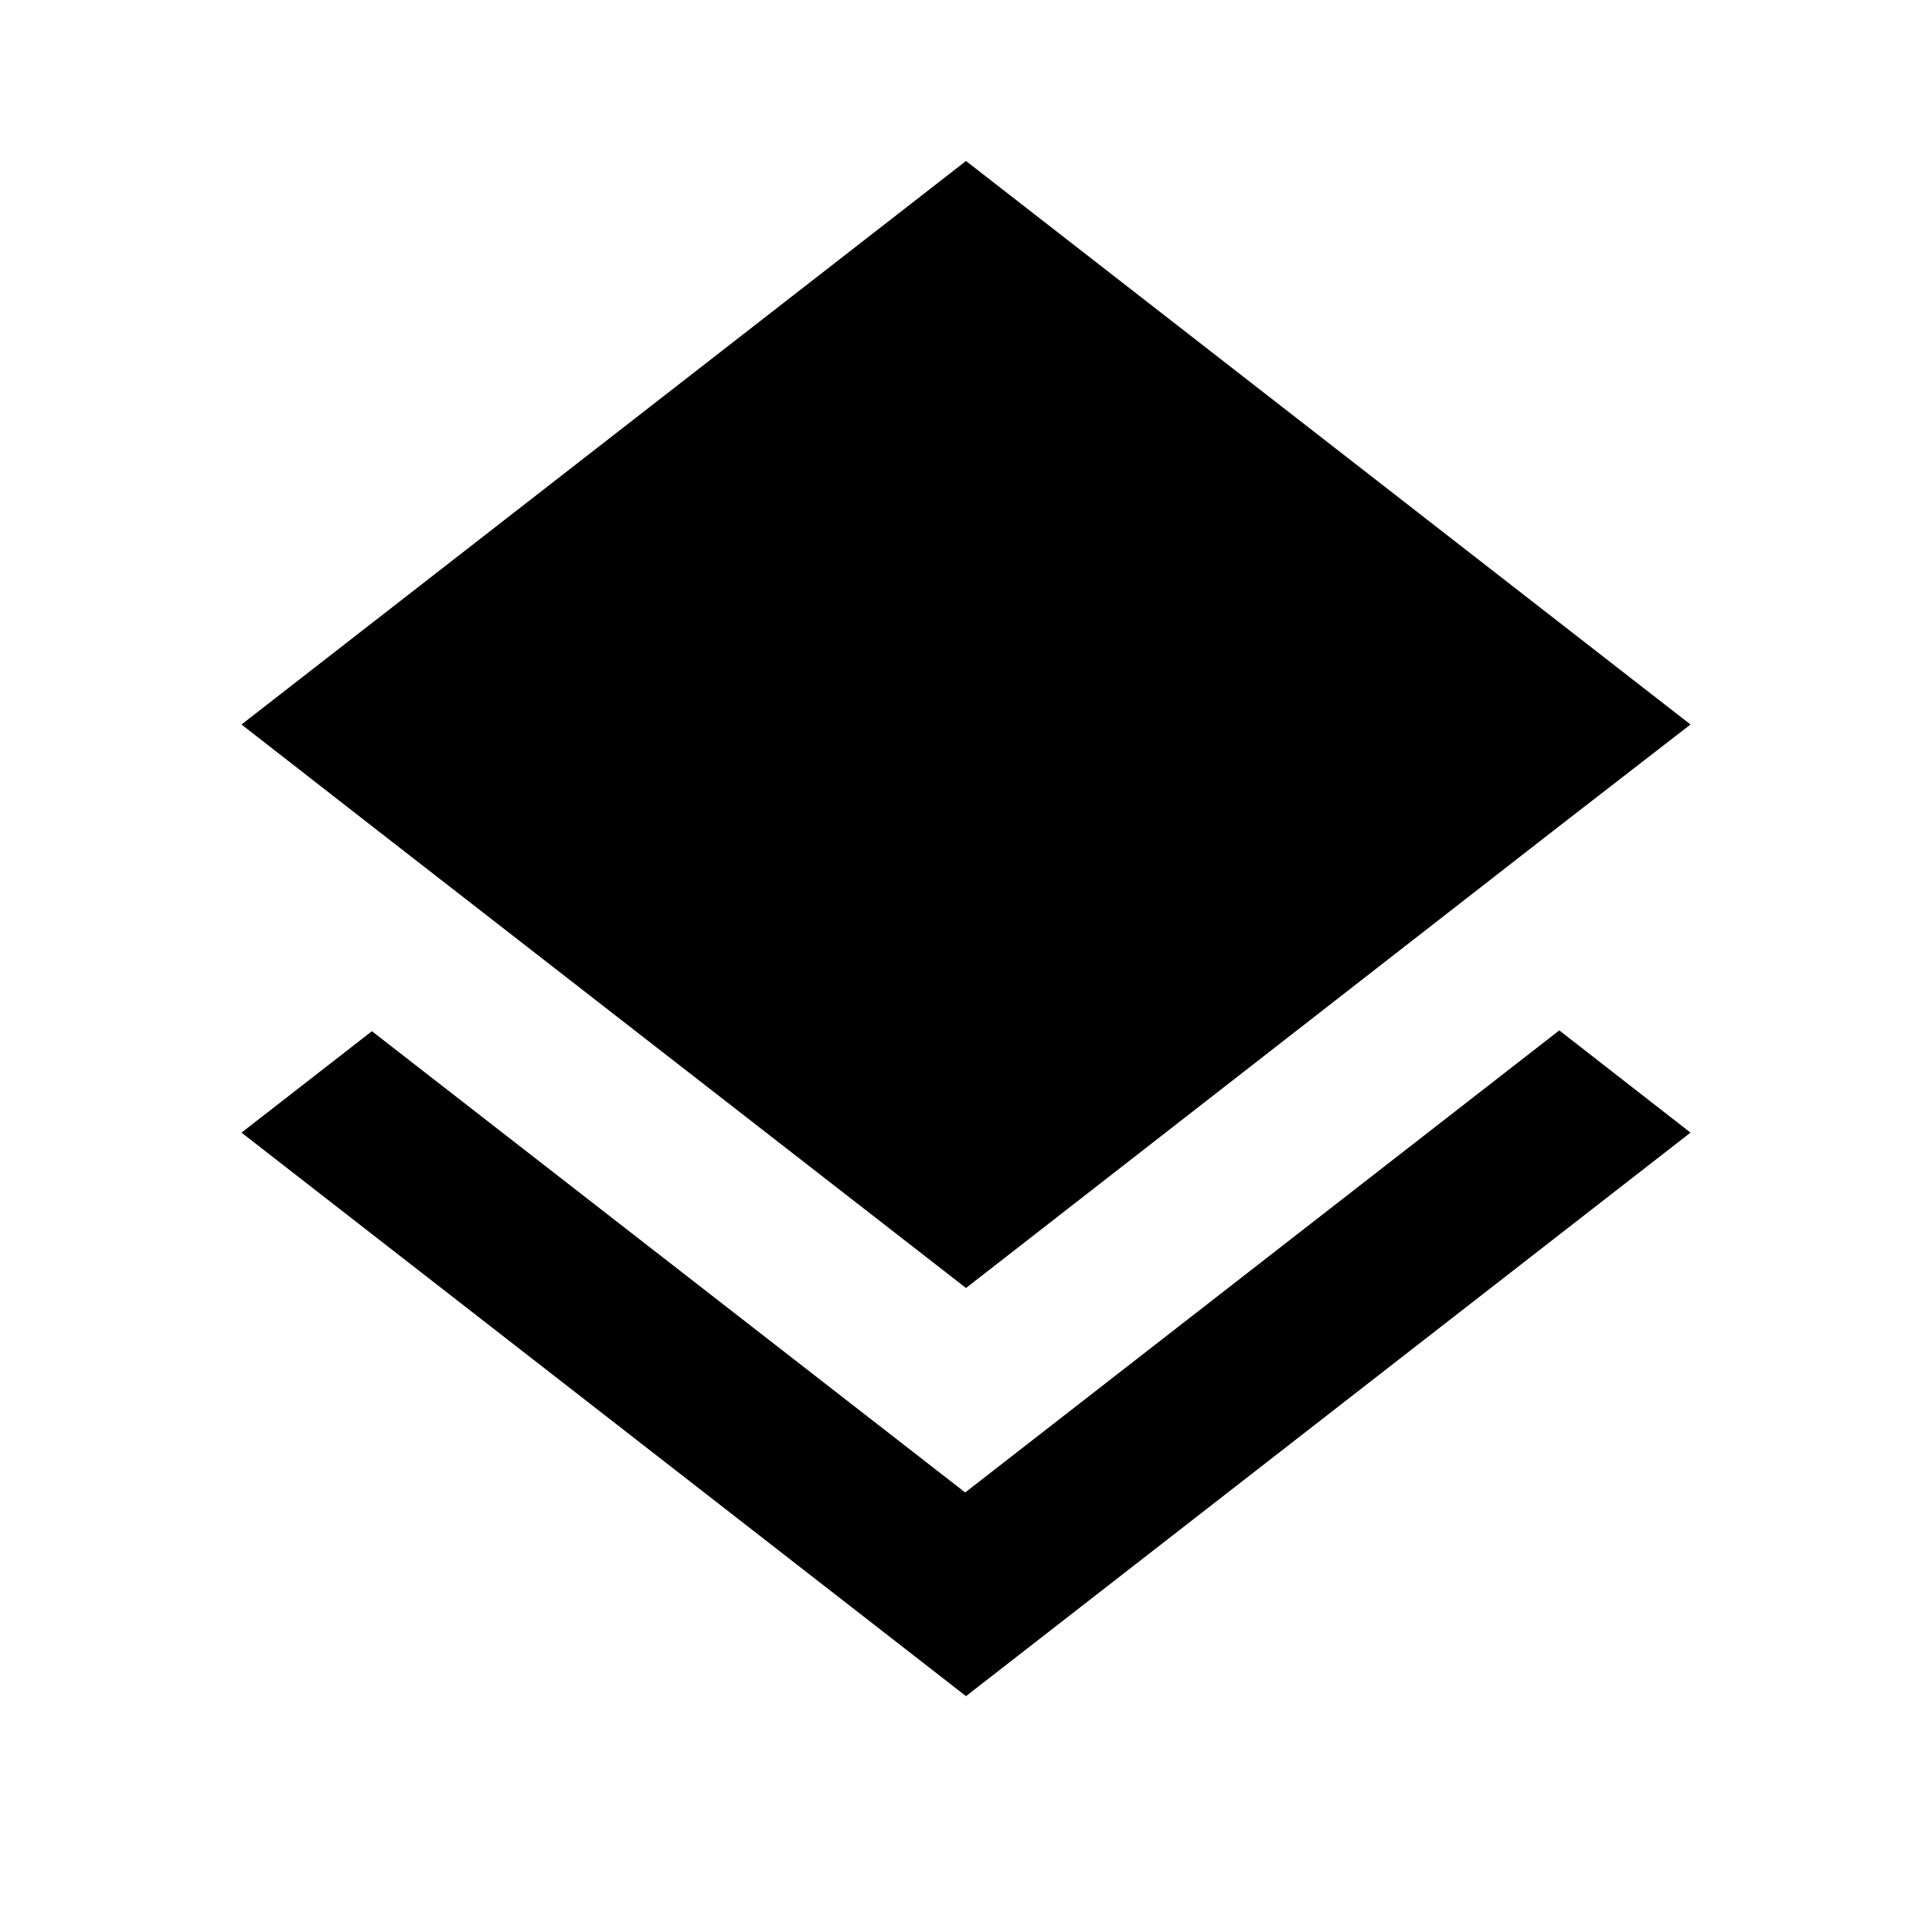
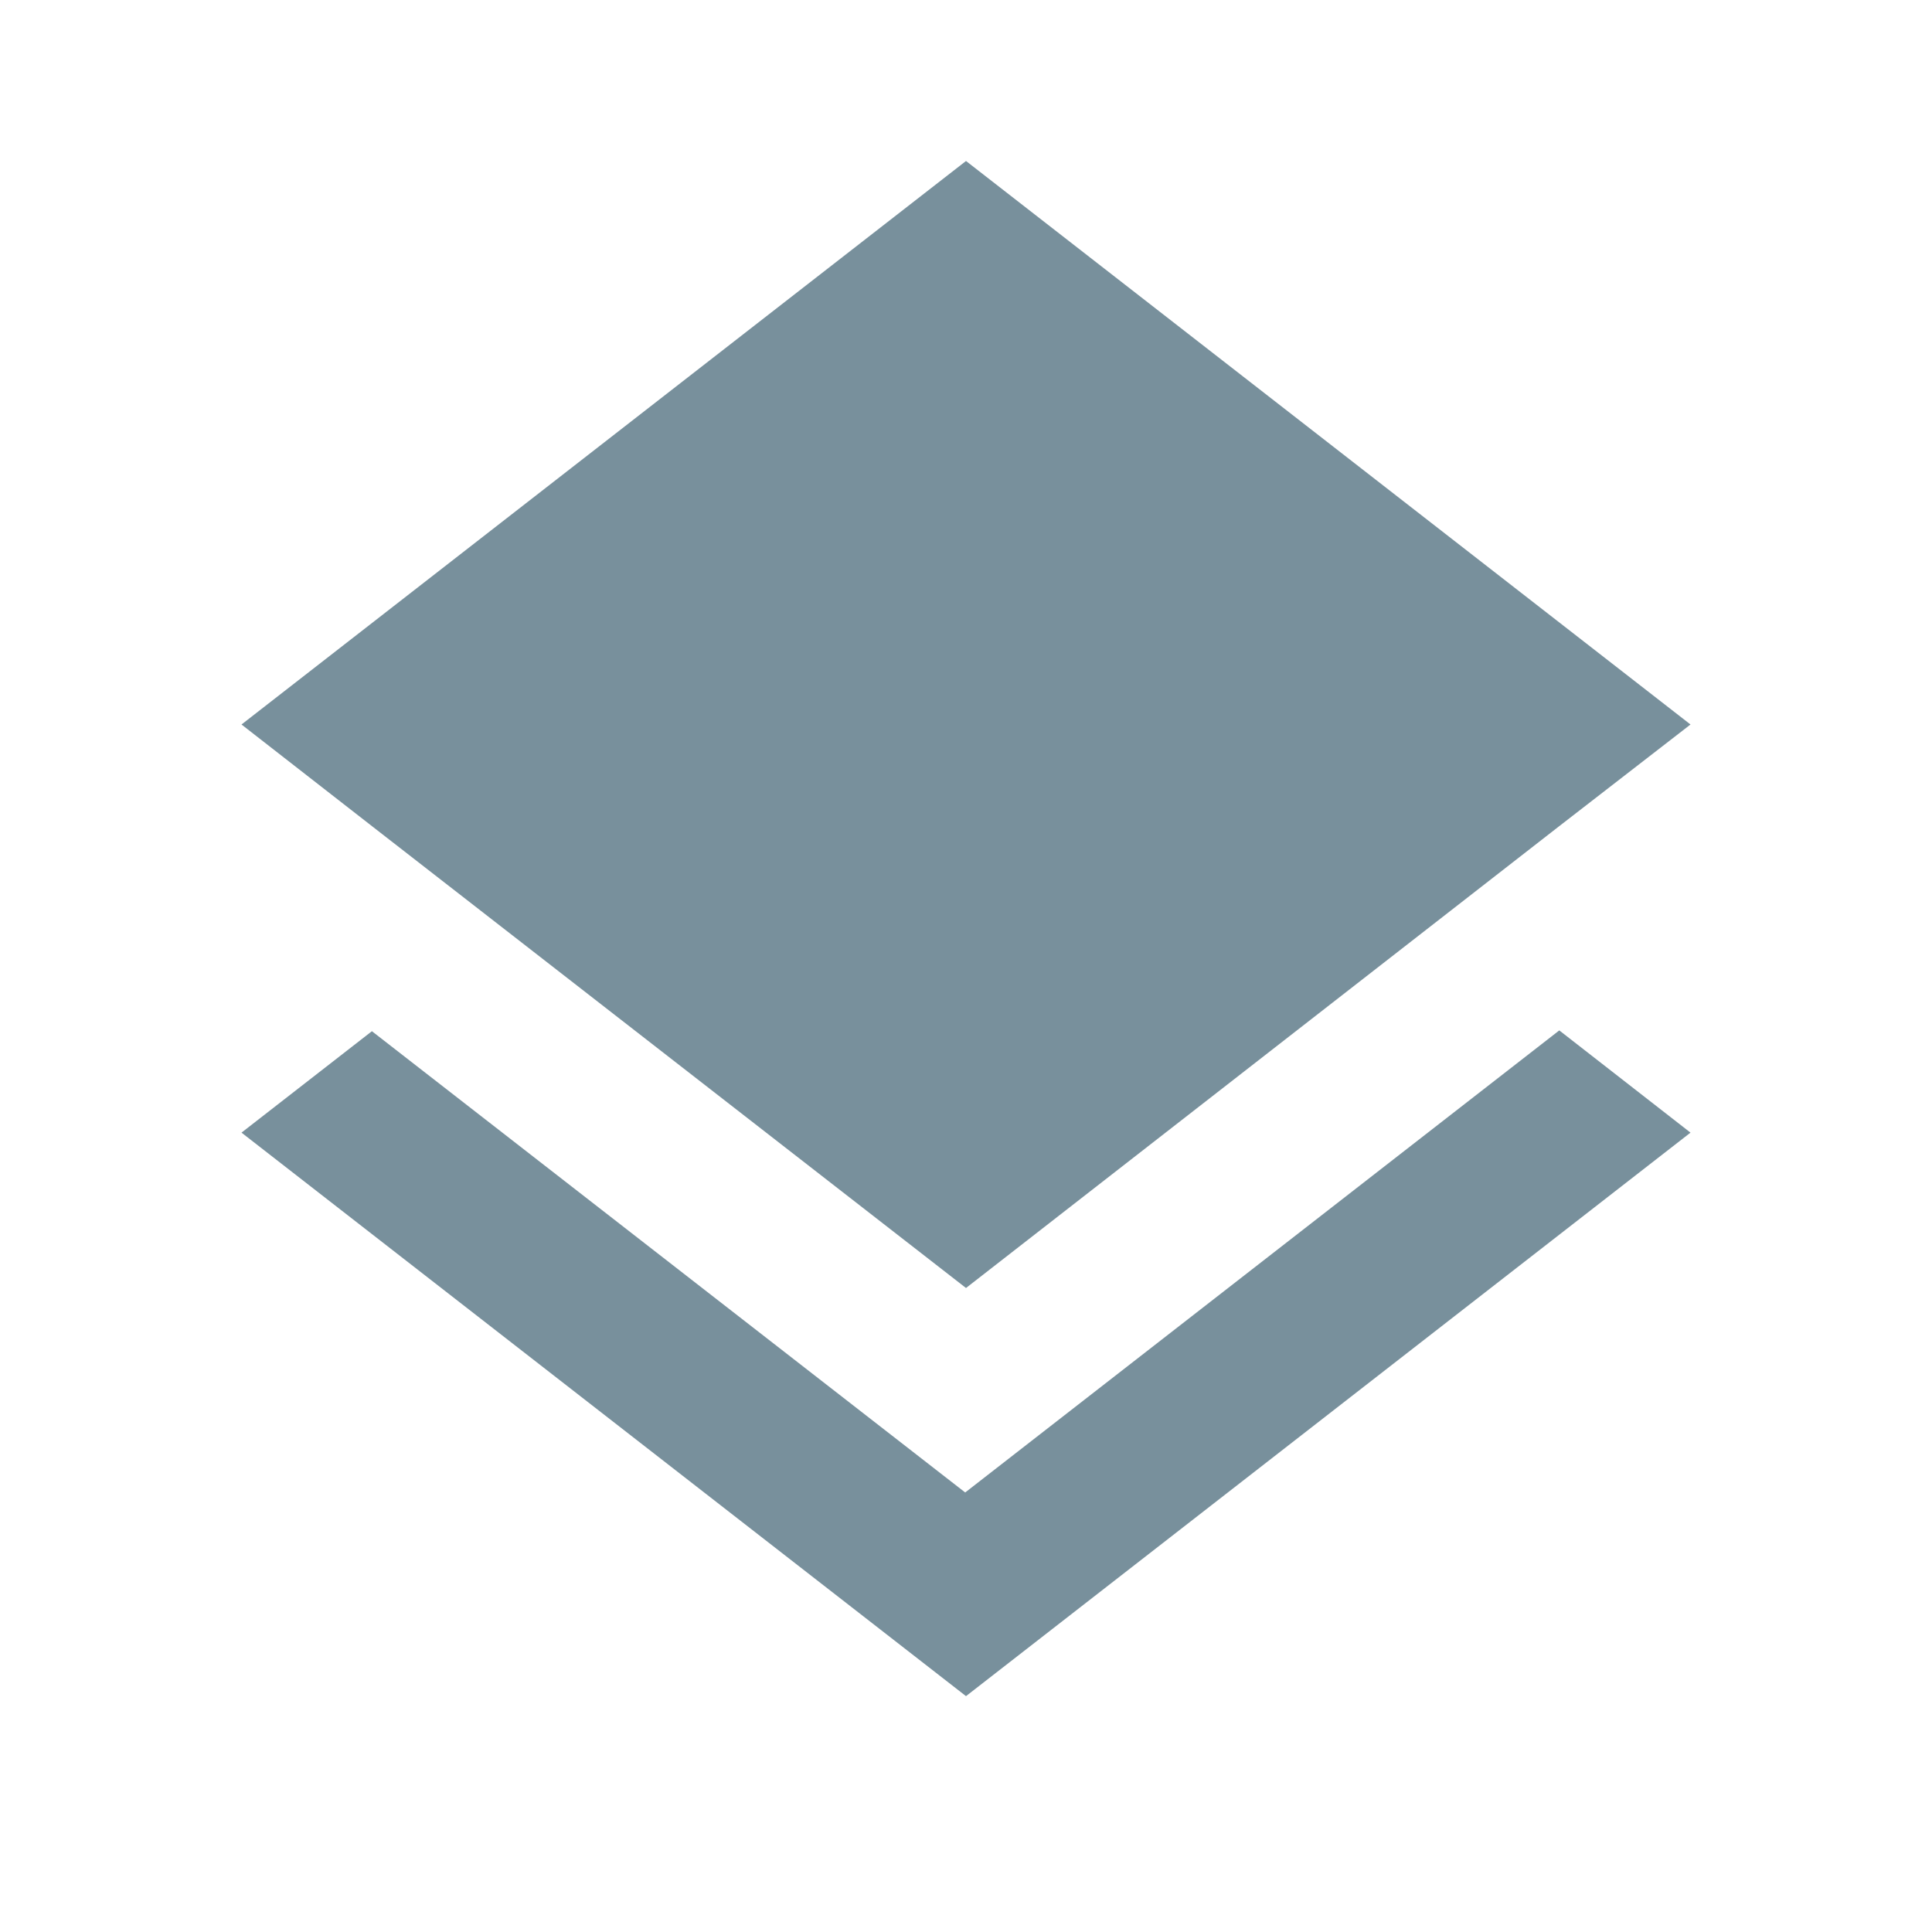
- <svg xmlns="http://www.w3.org/2000/svg" width="24" height="24" viewBox="0 0 24 24">
+ <svg xmlns="http://www.w3.org/2000/svg" width="24" height="24" viewBox="0 0 24 24" fill="#78909c">
  <path d="M0 0h24v24H0z" fill="none" />
  <path d="M11.99 18.54l-7.37-5.73L3 14.07l9 7 9-7-1.63-1.27-7.38 5.74zM12 16l7.36-5.73L21 9l-9-7-9 7 1.63 1.27L12 16z" />
</svg>
